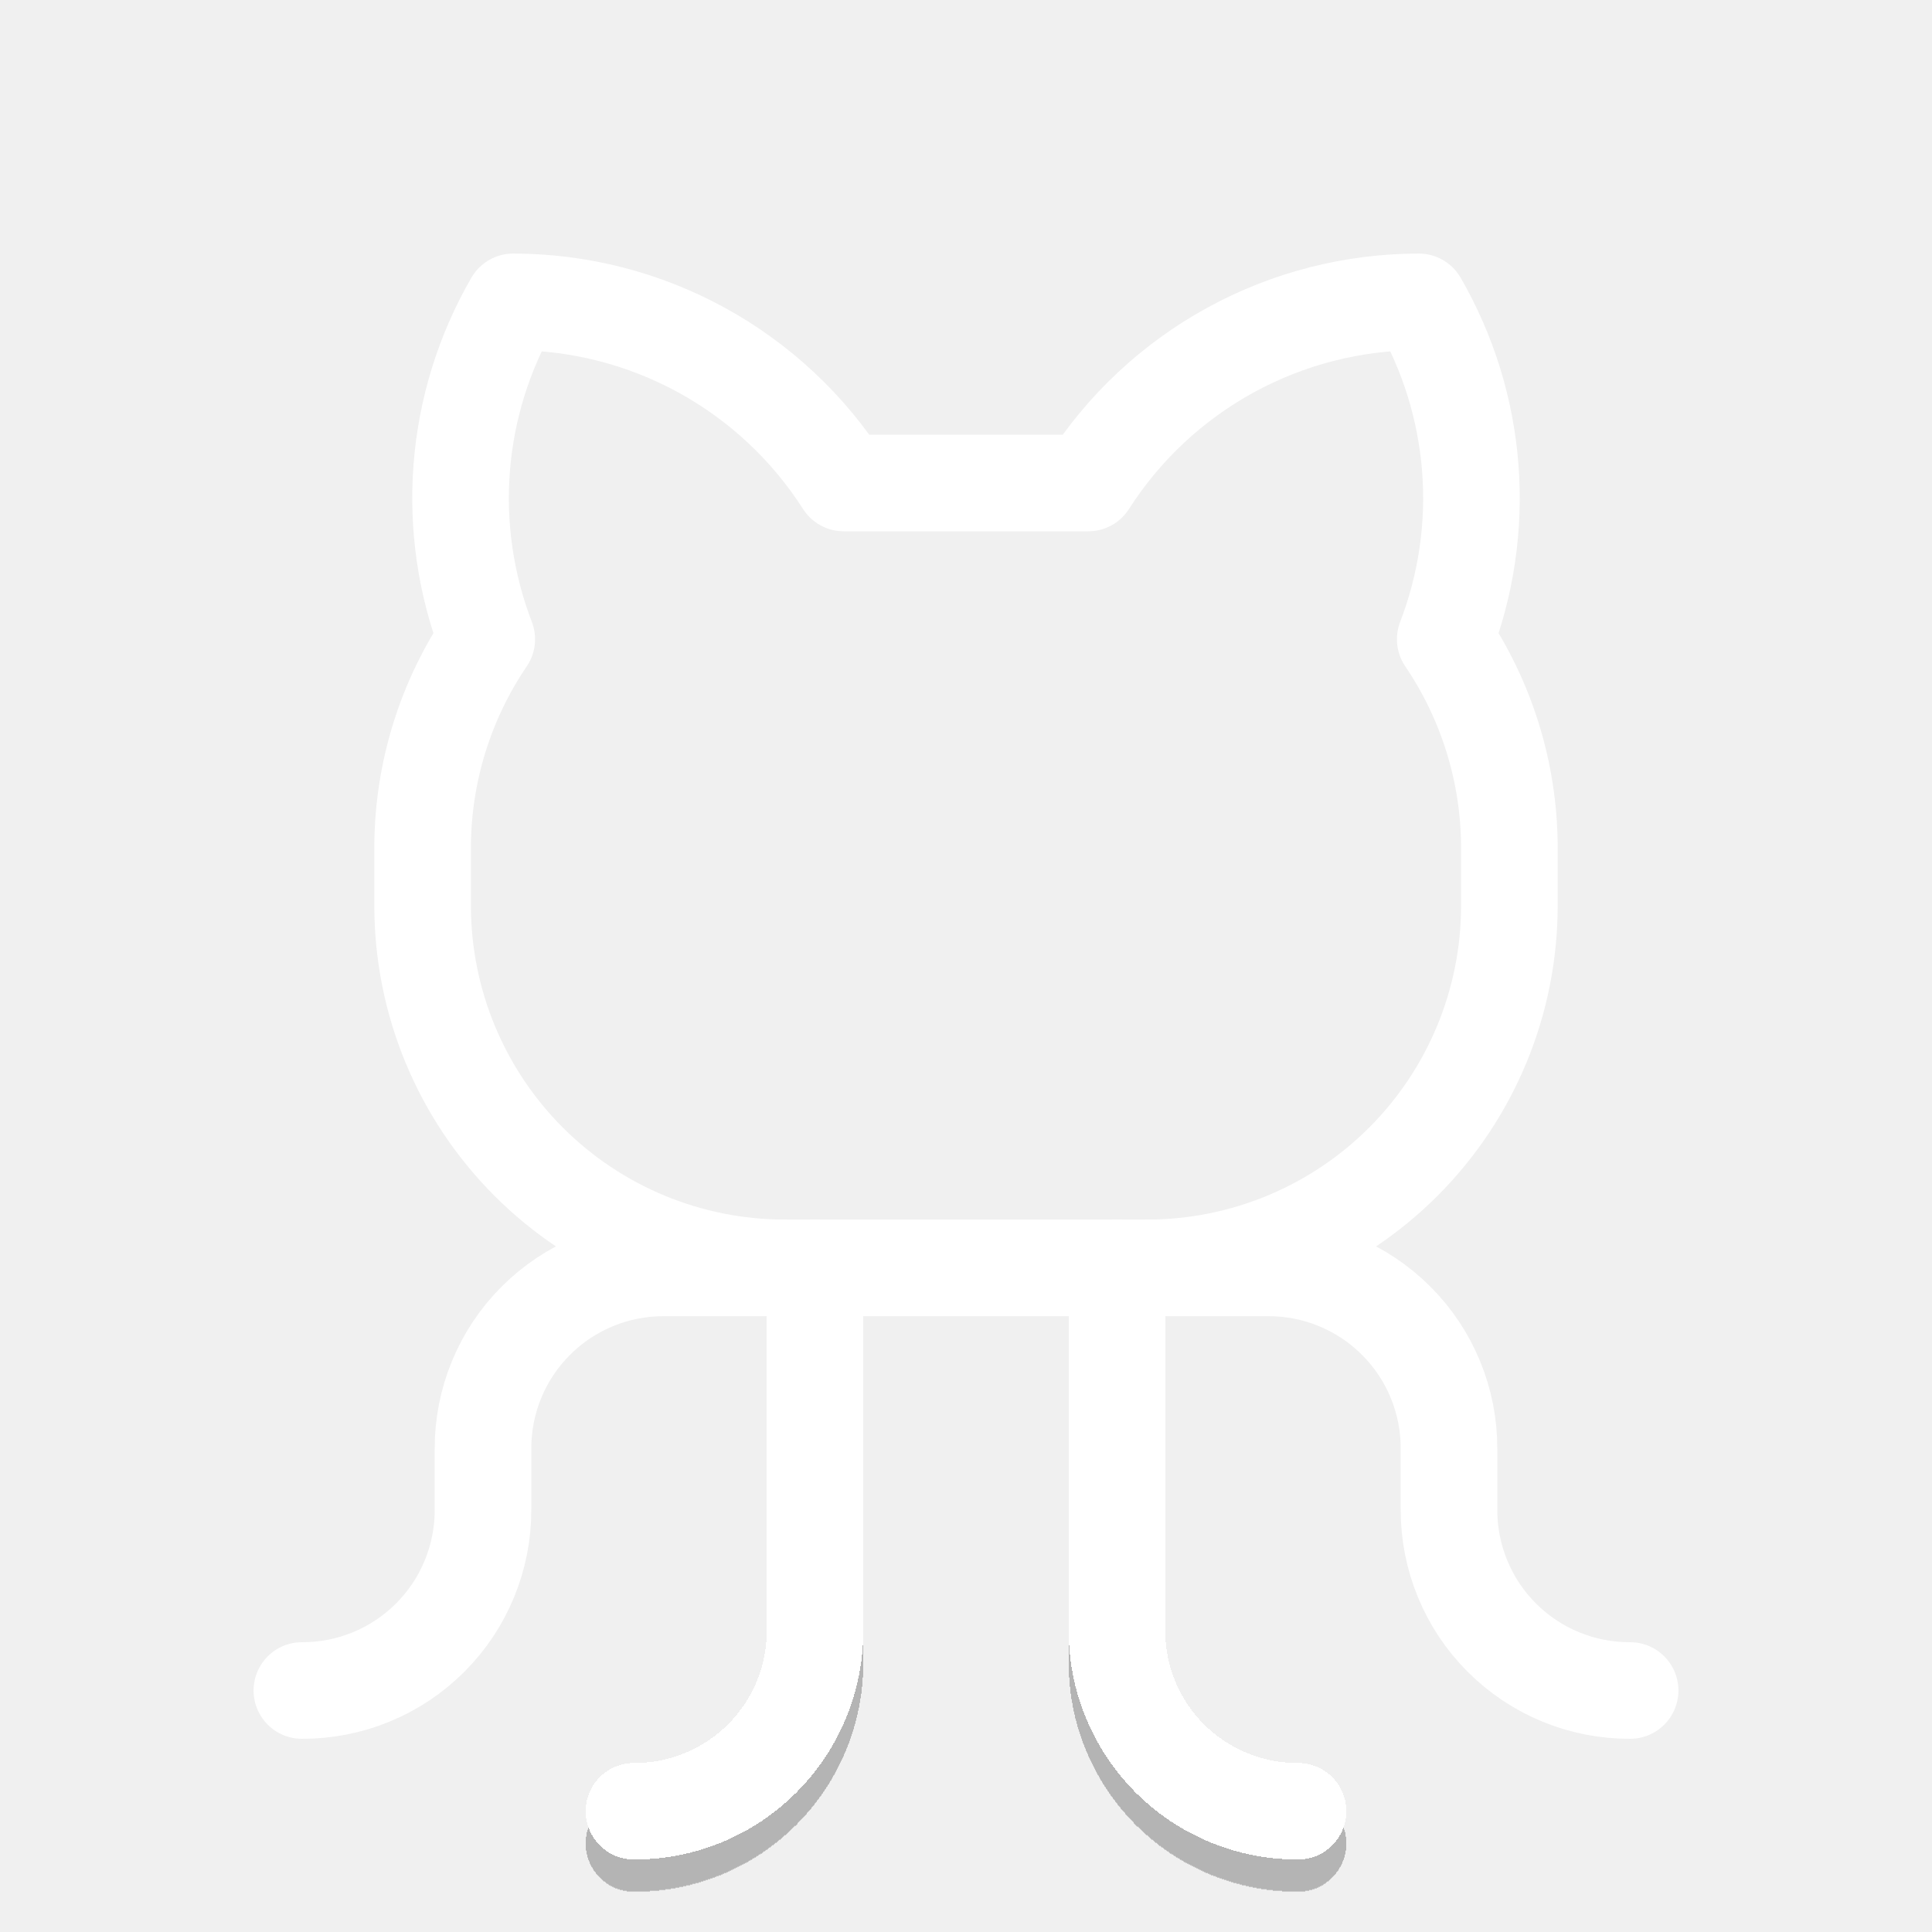
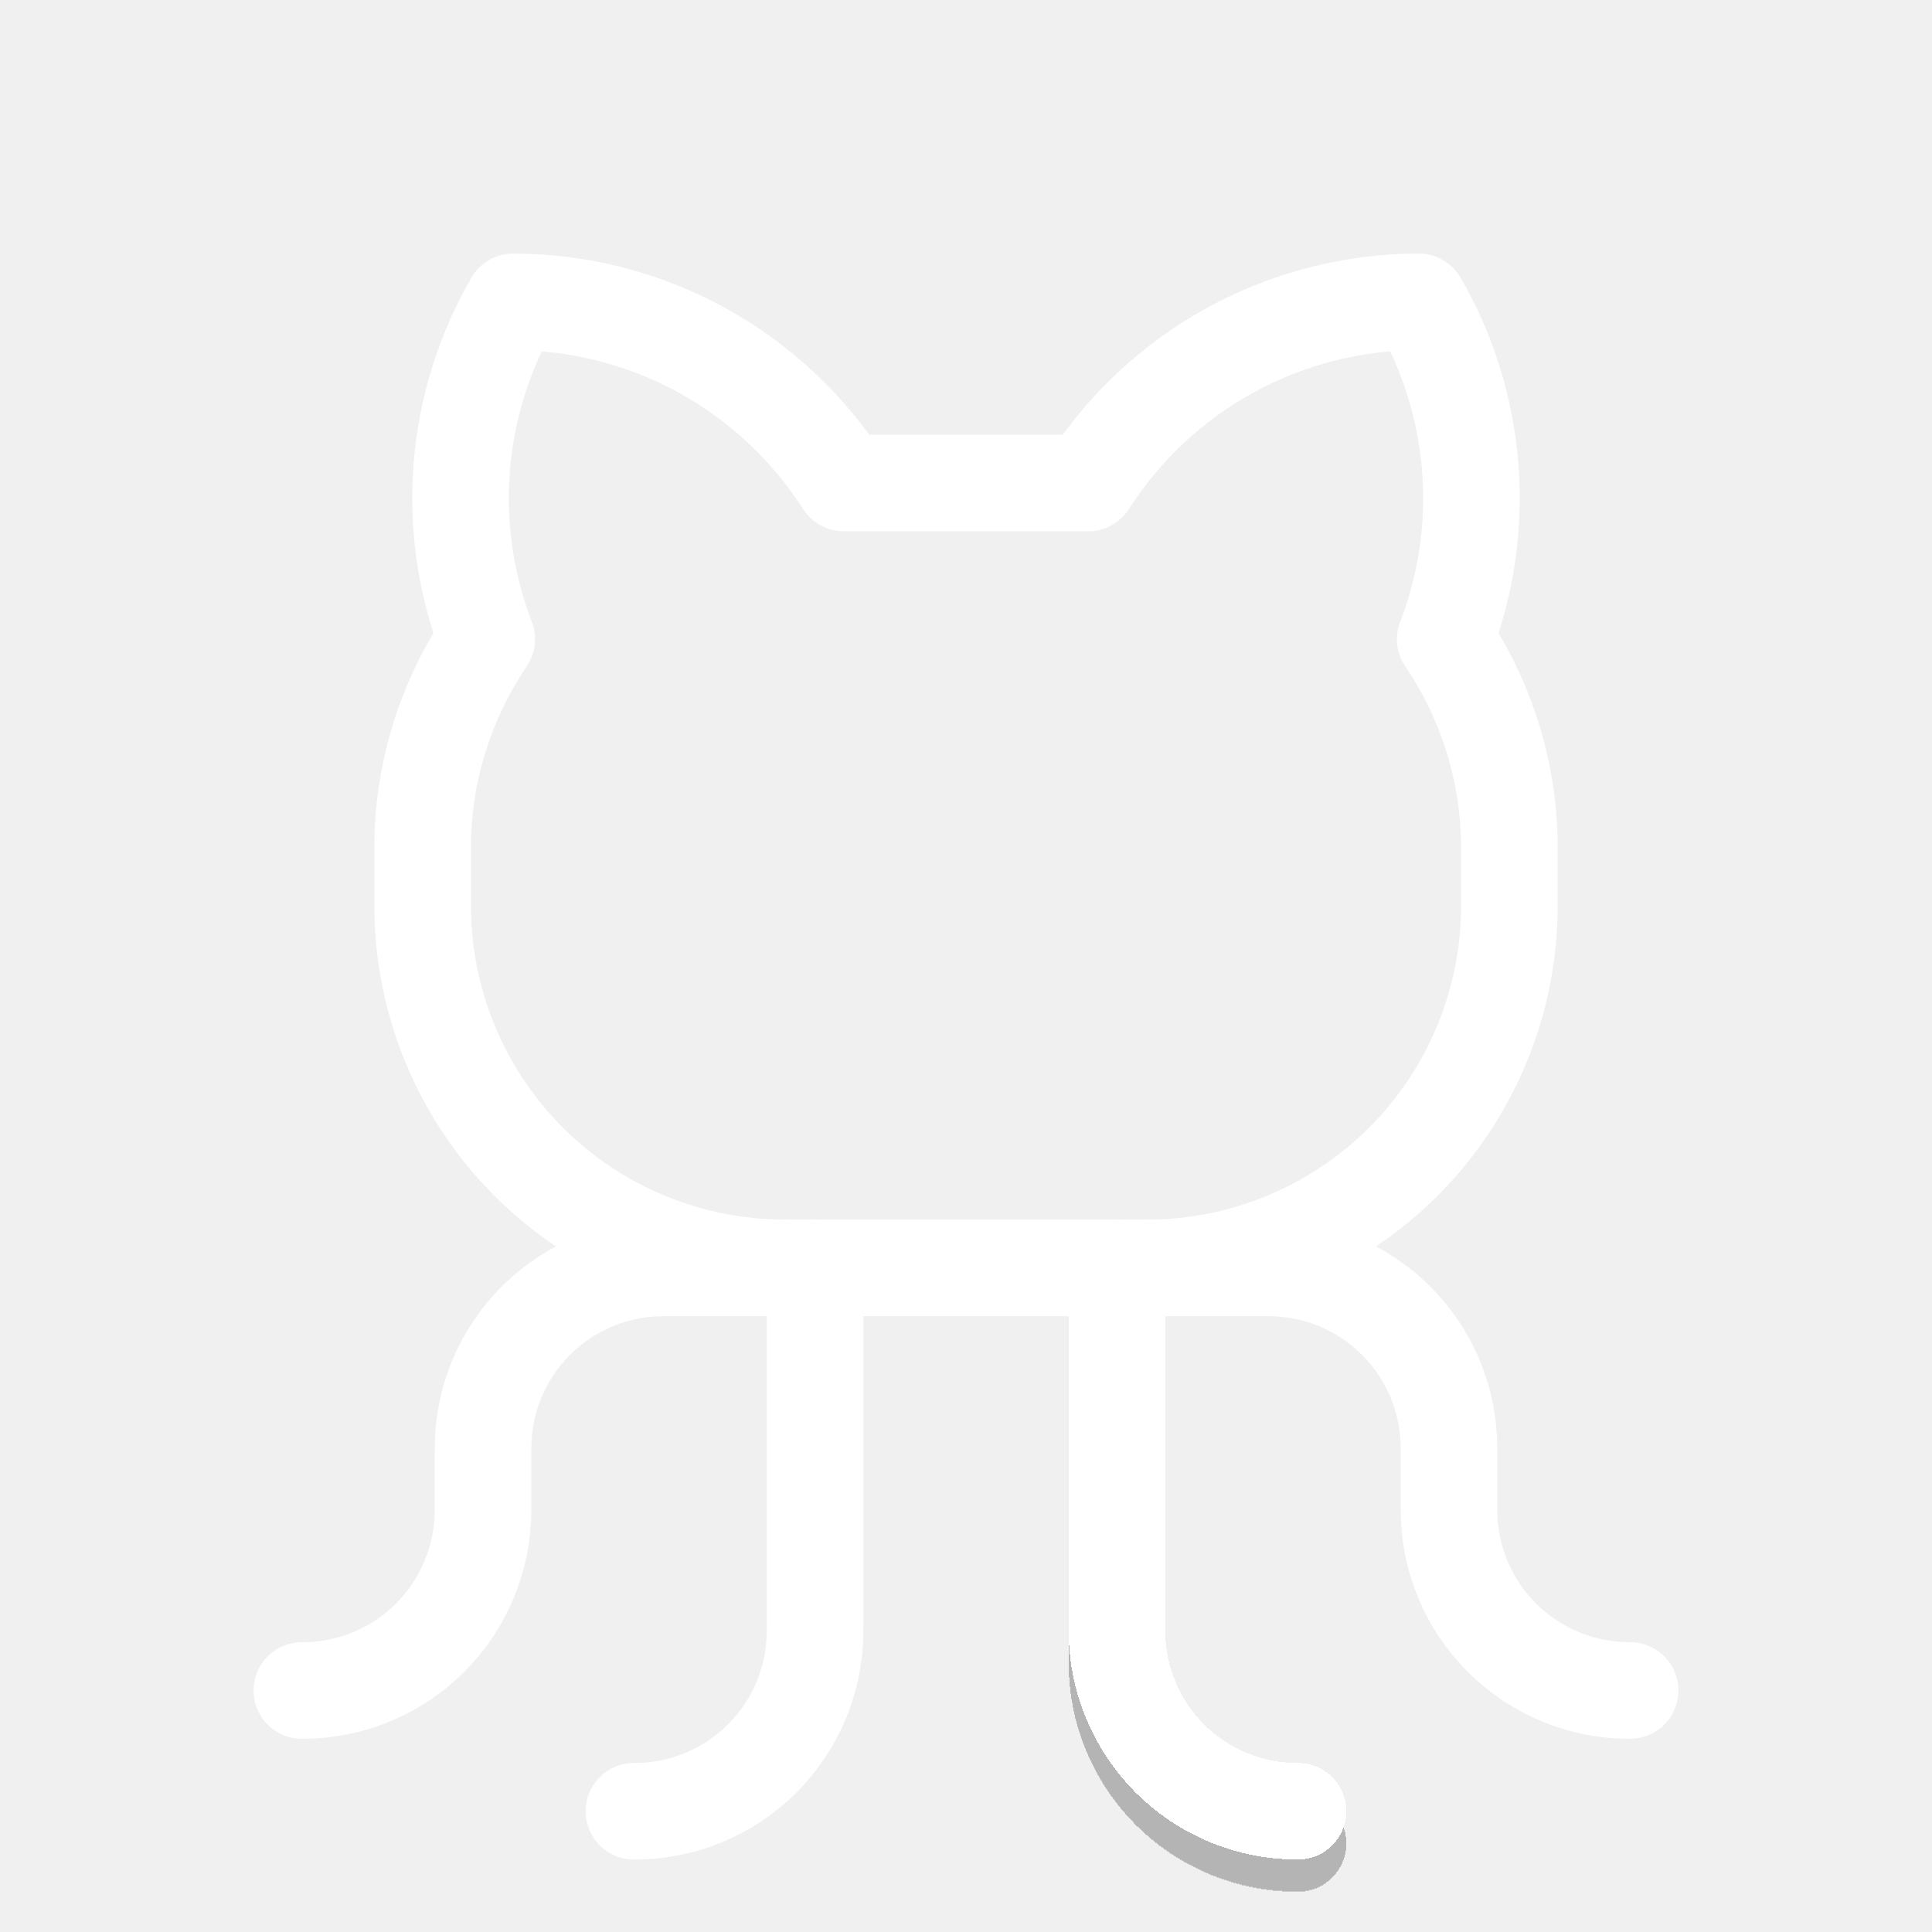
<svg xmlns="http://www.w3.org/2000/svg" width="60" height="60" viewBox="0 0 60 60" fill="none">
-   <g filter="url(#filter0_d_8018_5441)">
-     <path d="M19.688 56.25C20.427 56.253 21.16 56.11 21.844 55.828C22.528 55.547 23.149 55.132 23.672 54.609C24.195 54.086 24.609 53.465 24.891 52.781C25.172 52.097 25.316 51.365 25.312 50.625V39.375" stroke="white" stroke-width="3" stroke-linecap="round" stroke-linejoin="round" shape-rendering="crispEdges" />
-   </g>
-   <g filter="url(#filter1_d_8018_5441)">
+   <path d="M19.688 56.25C20.427 56.253 21.16 56.11 21.844 55.828C22.528 55.547 23.149 55.132 23.672 54.609C24.195 54.086 24.609 53.465 24.891 52.781C25.172 52.097 25.316 51.365 25.312 50.625V39.375" stroke="white" stroke-width="3" stroke-linecap="round" stroke-linejoin="round" />
+   <g filter="url(#filter0_d_8071_9105)">
    <path d="M40.312 56.25C39.573 56.253 38.84 56.11 38.156 55.828C37.472 55.547 36.851 55.132 36.328 54.609C35.805 54.086 35.391 53.465 35.109 52.781C34.828 52.097 34.684 51.365 34.688 50.625V39.375" stroke="white" stroke-width="3" stroke-linecap="round" stroke-linejoin="round" shape-rendering="crispEdges" />
  </g>
  <path d="M35.625 39.375H39.375C40.115 39.372 40.847 39.515 41.531 39.797C42.215 40.078 42.836 40.493 43.359 41.016C43.882 41.539 44.297 42.16 44.578 42.844C44.86 43.528 45.003 44.261 45 45V46.875C44.997 47.615 45.14 48.347 45.422 49.031C45.703 49.715 46.118 50.337 46.641 50.859C47.164 51.382 47.785 51.797 48.469 52.078C49.153 52.36 49.885 52.503 50.625 52.5" stroke="white" stroke-width="3" stroke-linecap="round" stroke-linejoin="round" />
  <path d="M24.375 39.375H20.625C19.885 39.372 19.153 39.515 18.469 39.797C17.785 40.078 17.164 40.493 16.641 41.016C16.118 41.539 15.703 42.16 15.422 42.844C15.14 43.528 14.997 44.261 15 45V46.875C15.003 47.615 14.86 48.347 14.578 49.031C14.297 49.715 13.882 50.337 13.359 50.859C12.836 51.382 12.215 51.797 11.531 52.078C10.847 52.36 10.115 52.503 9.375 52.5" stroke="white" stroke-width="3" stroke-linecap="round" stroke-linejoin="round" />
  <path d="M26.203 15C25.102 13.276 23.584 11.857 21.79 10.874C19.996 9.891 17.983 9.376 15.938 9.375C15.028 10.95 14.482 12.707 14.34 14.52C14.198 16.333 14.464 18.155 15.117 19.852C13.836 21.741 13.142 23.967 13.125 26.25V28.125C13.125 31.109 14.31 33.97 16.42 36.08C18.53 38.19 21.391 39.375 24.375 39.375H35.625C38.609 39.375 41.47 38.19 43.58 36.08C45.69 33.97 46.875 31.109 46.875 28.125V26.25C46.858 23.967 46.164 21.741 44.883 19.852C45.536 18.155 45.802 16.333 45.66 14.52C45.518 12.707 44.972 10.95 44.062 9.375C42.017 9.376 40.004 9.891 38.21 10.874C36.416 11.857 34.898 13.276 33.797 15H26.203Z" stroke="white" stroke-width="3" stroke-linecap="round" stroke-linejoin="round" />
  <defs>
-     <filter id="filter0_d_8018_5441" x="18.188" y="37.875" width="8.625" height="20.875" filterUnits="userSpaceOnUse" color-interpolation-filters="sRGB">
+     <filter id="filter0_d_8071_9105" x="33.187" y="37.875" width="8.625" height="20.875" filterUnits="userSpaceOnUse" color-interpolation-filters="sRGB">
      <feFlood flood-opacity="0" result="BackgroundImageFix" />
      <feColorMatrix in="SourceAlpha" type="matrix" values="0 0 0 0 0 0 0 0 0 0 0 0 0 0 0 0 0 0 127 0" result="hardAlpha" />
      <feOffset dy="1" />
      <feComposite in2="hardAlpha" operator="out" />
      <feColorMatrix type="matrix" values="0 0 0 0 0 0 0 0 0 0 0 0 0 0 0 0 0 0 0.25 0" />
-       <feBlend mode="normal" in2="BackgroundImageFix" result="effect1_dropShadow_8018_5441" />
-       <feBlend mode="normal" in="SourceGraphic" in2="effect1_dropShadow_8018_5441" result="shape" />
-     </filter>
-     <filter id="filter1_d_8018_5441" x="33.188" y="37.875" width="8.625" height="20.875" filterUnits="userSpaceOnUse" color-interpolation-filters="sRGB">
-       <feFlood flood-opacity="0" result="BackgroundImageFix" />
-       <feColorMatrix in="SourceAlpha" type="matrix" values="0 0 0 0 0 0 0 0 0 0 0 0 0 0 0 0 0 0 127 0" result="hardAlpha" />
-       <feOffset dy="1" />
-       <feComposite in2="hardAlpha" operator="out" />
-       <feColorMatrix type="matrix" values="0 0 0 0 0 0 0 0 0 0 0 0 0 0 0 0 0 0 0.25 0" />
-       <feBlend mode="normal" in2="BackgroundImageFix" result="effect1_dropShadow_8018_5441" />
-       <feBlend mode="normal" in="SourceGraphic" in2="effect1_dropShadow_8018_5441" result="shape" />
+       <feBlend mode="normal" in2="BackgroundImageFix" result="effect1_dropShadow_8071_9105" />
+       <feBlend mode="normal" in="SourceGraphic" in2="effect1_dropShadow_8071_9105" result="shape" />
    </filter>
  </defs>
</svg>
